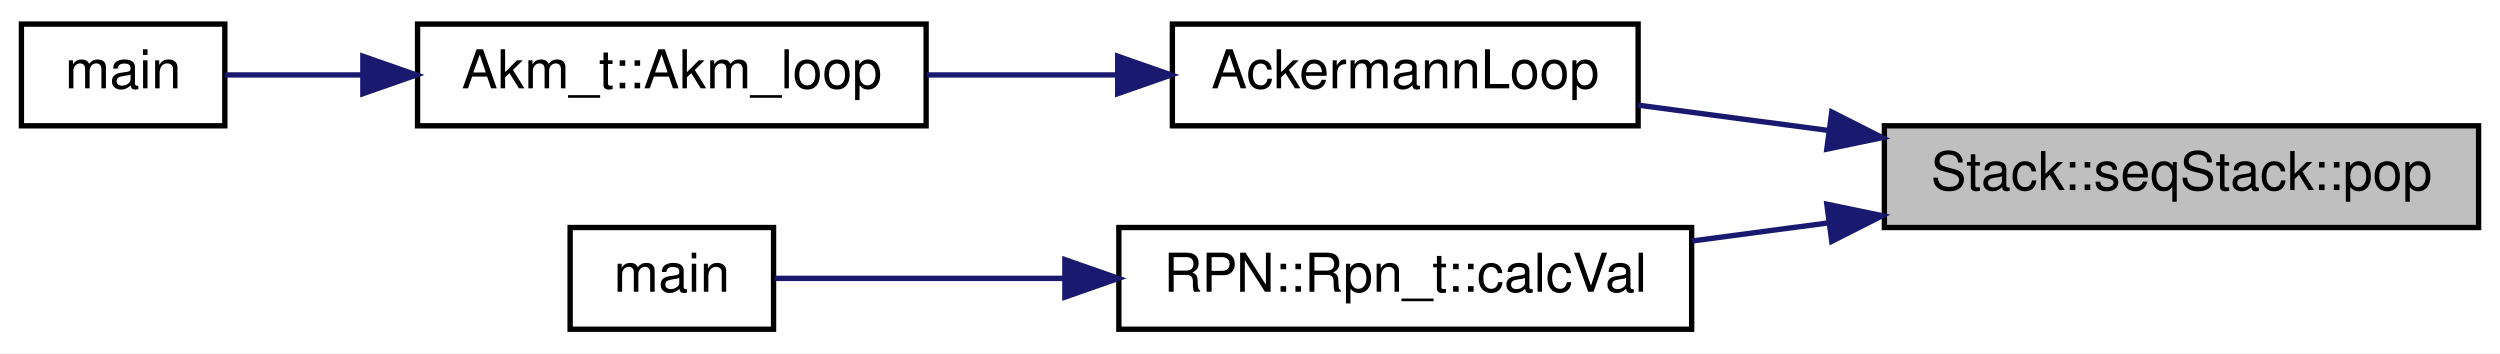
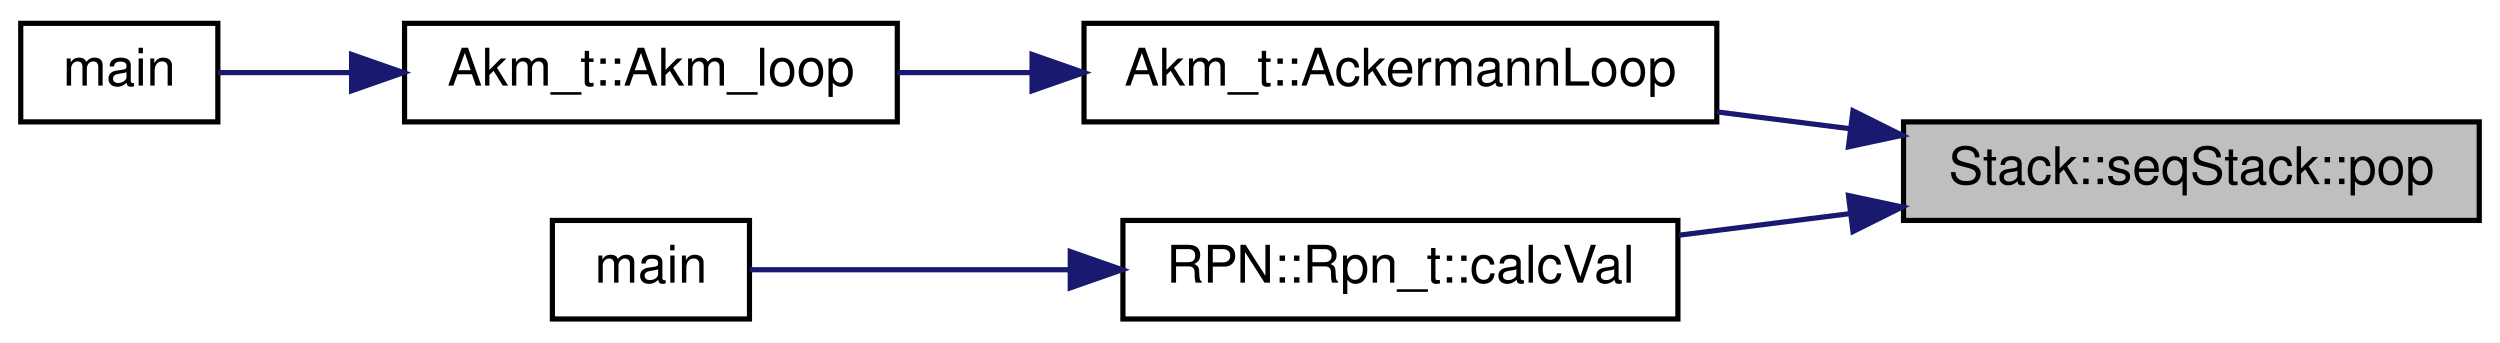
- <svg xmlns="http://www.w3.org/2000/svg" xmlns:xlink="http://www.w3.org/1999/xlink" width="467pt" height="66pt" viewBox="0.00 0.00 467.00 66.00">
+ <svg xmlns="http://www.w3.org/2000/svg" xmlns:xlink="http://www.w3.org/1999/xlink" width="482pt" height="66pt" viewBox="0.00 0.00 482.00 66.00">
  <g id="graph0" class="graph" transform="scale(1 1) rotate(0) translate(4 62)">
-     <polygon fill="white" stroke="none" points="-4,4 -4,-62 463,-62 463,4 -4,4" />
+     <polygon fill="white" stroke="none" points="-4,4 -4,-62 478,-62 478,4 -4,4" />
    <g id="node1" class="node">
      <g id="a_node1">
        <a xlink:title=" ">
-           <polygon fill="#bfbfbf" stroke="black" points="348,-19.5 348,-38.5 459,-38.5 459,-19.5 348,-19.5" />
-           <text text-anchor="middle" x="403.5" y="-26.5" font-family="Helvetica,sans-Serif" font-size="10.00">Stack::seqStack::pop</text>
+           <polygon fill="#bfbfbf" stroke="black" points="363,-19.5 363,-38.5 474,-38.5 474,-19.5 363,-19.5" />
+           <text text-anchor="middle" x="418.5" y="-26.5" font-family="Helvetica,sans-Serif" font-size="10.00">Stack::seqStack::pop</text>
        </a>
      </g>
    </g>
    <g id="node2" class="node">
      <g id="a_node2">
-         <a xlink:href="a04520.html#a09828dd70ee57ea0c5d9832aded20690" target="_top" xlink:title=" ">
-           <polygon fill="white" stroke="black" points="215,-38.5 215,-57.5 302,-57.5 302,-38.5 215,-38.5" />
-           <text text-anchor="middle" x="258.5" y="-45.5" font-family="Helvetica,sans-Serif" font-size="10.00">AckermannLoop</text>
+         <a xlink:href="a05391.html#a0036aac01f88b4e9c22c43c14970a506" target="_top" xlink:title="Ackermann函数堆栈模拟递归版本">
+           <polygon fill="white" stroke="black" points="205,-38.5 205,-57.5 327,-57.5 327,-38.5 205,-38.5" />
+           <text text-anchor="middle" x="266" y="-45.5" font-family="Helvetica,sans-Serif" font-size="10.00">Akm_t::AckermannLoop</text>
        </a>
      </g>
    </g>
    <g id="edge1" class="edge">
-       <path fill="none" stroke="midnightblue" d="M337.577,-37.626C325.513,-39.229 313.196,-40.865 302.018,-42.351" />
-       <polygon fill="midnightblue" stroke="midnightblue" points="338.17,-41.078 347.621,-36.292 337.248,-34.139 338.17,-41.078" />
+       <path fill="none" stroke="midnightblue" d="M352.815,-37.166C344.263,-38.246 335.527,-39.349 327.058,-40.418" />
+       <polygon fill="midnightblue" stroke="midnightblue" points="353.257,-40.638 362.74,-35.913 352.381,-33.693 353.257,-40.638" />
    </g>
    <g id="node5" class="node">
      <g id="a_node5">
        <a xlink:href="a05435.html#a760c2a7b4a404cfe61345e06110c40ff" target="_top" xlink:title="计算(后缀)表达式的值">
-           <polygon fill="white" stroke="black" points="205,-0.5 205,-19.5 312,-19.5 312,-0.5 205,-0.5" />
-           <text text-anchor="middle" x="258.5" y="-7.5" font-family="Helvetica,sans-Serif" font-size="10.00">RPN::Rpn_t::calcVal</text>
+           <polygon fill="white" stroke="black" points="212.5,-0.5 212.5,-19.5 319.5,-19.5 319.5,-0.5 212.5,-0.5" />
+           <text text-anchor="middle" x="266" y="-7.5" font-family="Helvetica,sans-Serif" font-size="10.00">RPN::Rpn_t::calcVal</text>
        </a>
      </g>
    </g>
    <g id="edge4" class="edge">
-       <path fill="none" stroke="midnightblue" d="M337.667,-20.386C329.113,-19.249 320.429,-18.096 312.113,-16.991" />
-       <polygon fill="midnightblue" stroke="midnightblue" points="337.248,-23.861 347.621,-21.708 338.17,-16.922 337.248,-23.861" />
+       <path fill="none" stroke="midnightblue" d="M352.73,-20.823C341.705,-19.431 330.375,-18.001 319.709,-16.654" />
+       <polygon fill="midnightblue" stroke="midnightblue" points="352.381,-24.307 362.74,-22.087 353.257,-17.362 352.381,-24.307" />
    </g>
    <g id="node3" class="node">
      <g id="a_node3">
-         <a xlink:href="a05391.html#acce004321aba1561adc7622c3e9f9e72" target="_top" xlink:title=" ">
+         <a xlink:href="a05391.html#acce004321aba1561adc7622c3e9f9e72" target="_top" xlink:title="堆栈版本的Ackermann函数">
          <polygon fill="white" stroke="black" points="74,-38.5 74,-57.5 169,-57.5 169,-38.5 74,-38.5" />
          <text text-anchor="middle" x="121.5" y="-45.5" font-family="Helvetica,sans-Serif" font-size="10.00">Akm_t::Akm_loop</text>
        </a>
      </g>
    </g>
    <g id="edge2" class="edge">
-       <path fill="none" stroke="midnightblue" d="M204.679,-48C192.953,-48 180.606,-48 169.148,-48" />
-       <polygon fill="midnightblue" stroke="midnightblue" points="204.785,-51.5 214.785,-48 204.785,-44.5 204.785,-51.5" />
+       <path fill="none" stroke="midnightblue" d="M194.768,-48C186.033,-48 177.279,-48 169.029,-48" />
+       <polygon fill="midnightblue" stroke="midnightblue" points="194.98,-51.5 204.98,-48 194.98,-44.5 194.98,-51.5" />
    </g>
    <g id="node4" class="node">
      <g id="a_node4">
-         <a xlink:href="a04565.html#abf9e6b7e6f15df4b525a2e7705ba3089" target="_top" xlink:title=" ">
+         <a xlink:href="a04565.html#abf9e6b7e6f15df4b525a2e7705ba3089" target="_top" xlink:title="Ackermann类测试例程">
          <polygon fill="white" stroke="black" points="0,-38.5 0,-57.5 38,-57.5 38,-38.5 0,-38.5" />
          <text text-anchor="middle" x="19" y="-45.5" font-family="Helvetica,sans-Serif" font-size="10.00">main</text>
        </a>
      </g>
    </g>
    <g id="edge3" class="edge">
      <path fill="none" stroke="midnightblue" d="M63.648,-48C54.364,-48 45.386,-48 38.011,-48" />
      <polygon fill="midnightblue" stroke="midnightblue" points="63.781,-51.5 73.781,-48 63.781,-44.5 63.781,-51.5" />
    </g>
    <g id="node6" class="node">
      <g id="a_node6">
        <a xlink:href="a04562.html#abf9e6b7e6f15df4b525a2e7705ba3089" target="_top" xlink:title=" ">
          <polygon fill="white" stroke="black" points="102.5,-0.5 102.5,-19.5 140.5,-19.5 140.5,-0.5 102.5,-0.5" />
          <text text-anchor="middle" x="121.5" y="-7.5" font-family="Helvetica,sans-Serif" font-size="10.00">main</text>
        </a>
      </g>
    </g>
    <g id="edge5" class="edge">
-       <path fill="none" stroke="midnightblue" d="M194.71,-10C175.027,-10 154.806,-10 140.788,-10" />
-       <polygon fill="midnightblue" stroke="midnightblue" points="194.919,-13.5 204.919,-10 194.919,-6.5 194.919,-13.5" />
+       <path fill="none" stroke="midnightblue" d="M202.153,-10C179.733,-10 156.187,-10 140.562,-10" />
+       <polygon fill="midnightblue" stroke="midnightblue" points="202.343,-13.5 212.343,-10 202.343,-6.5 202.343,-13.5" />
    </g>
  </g>
</svg>
